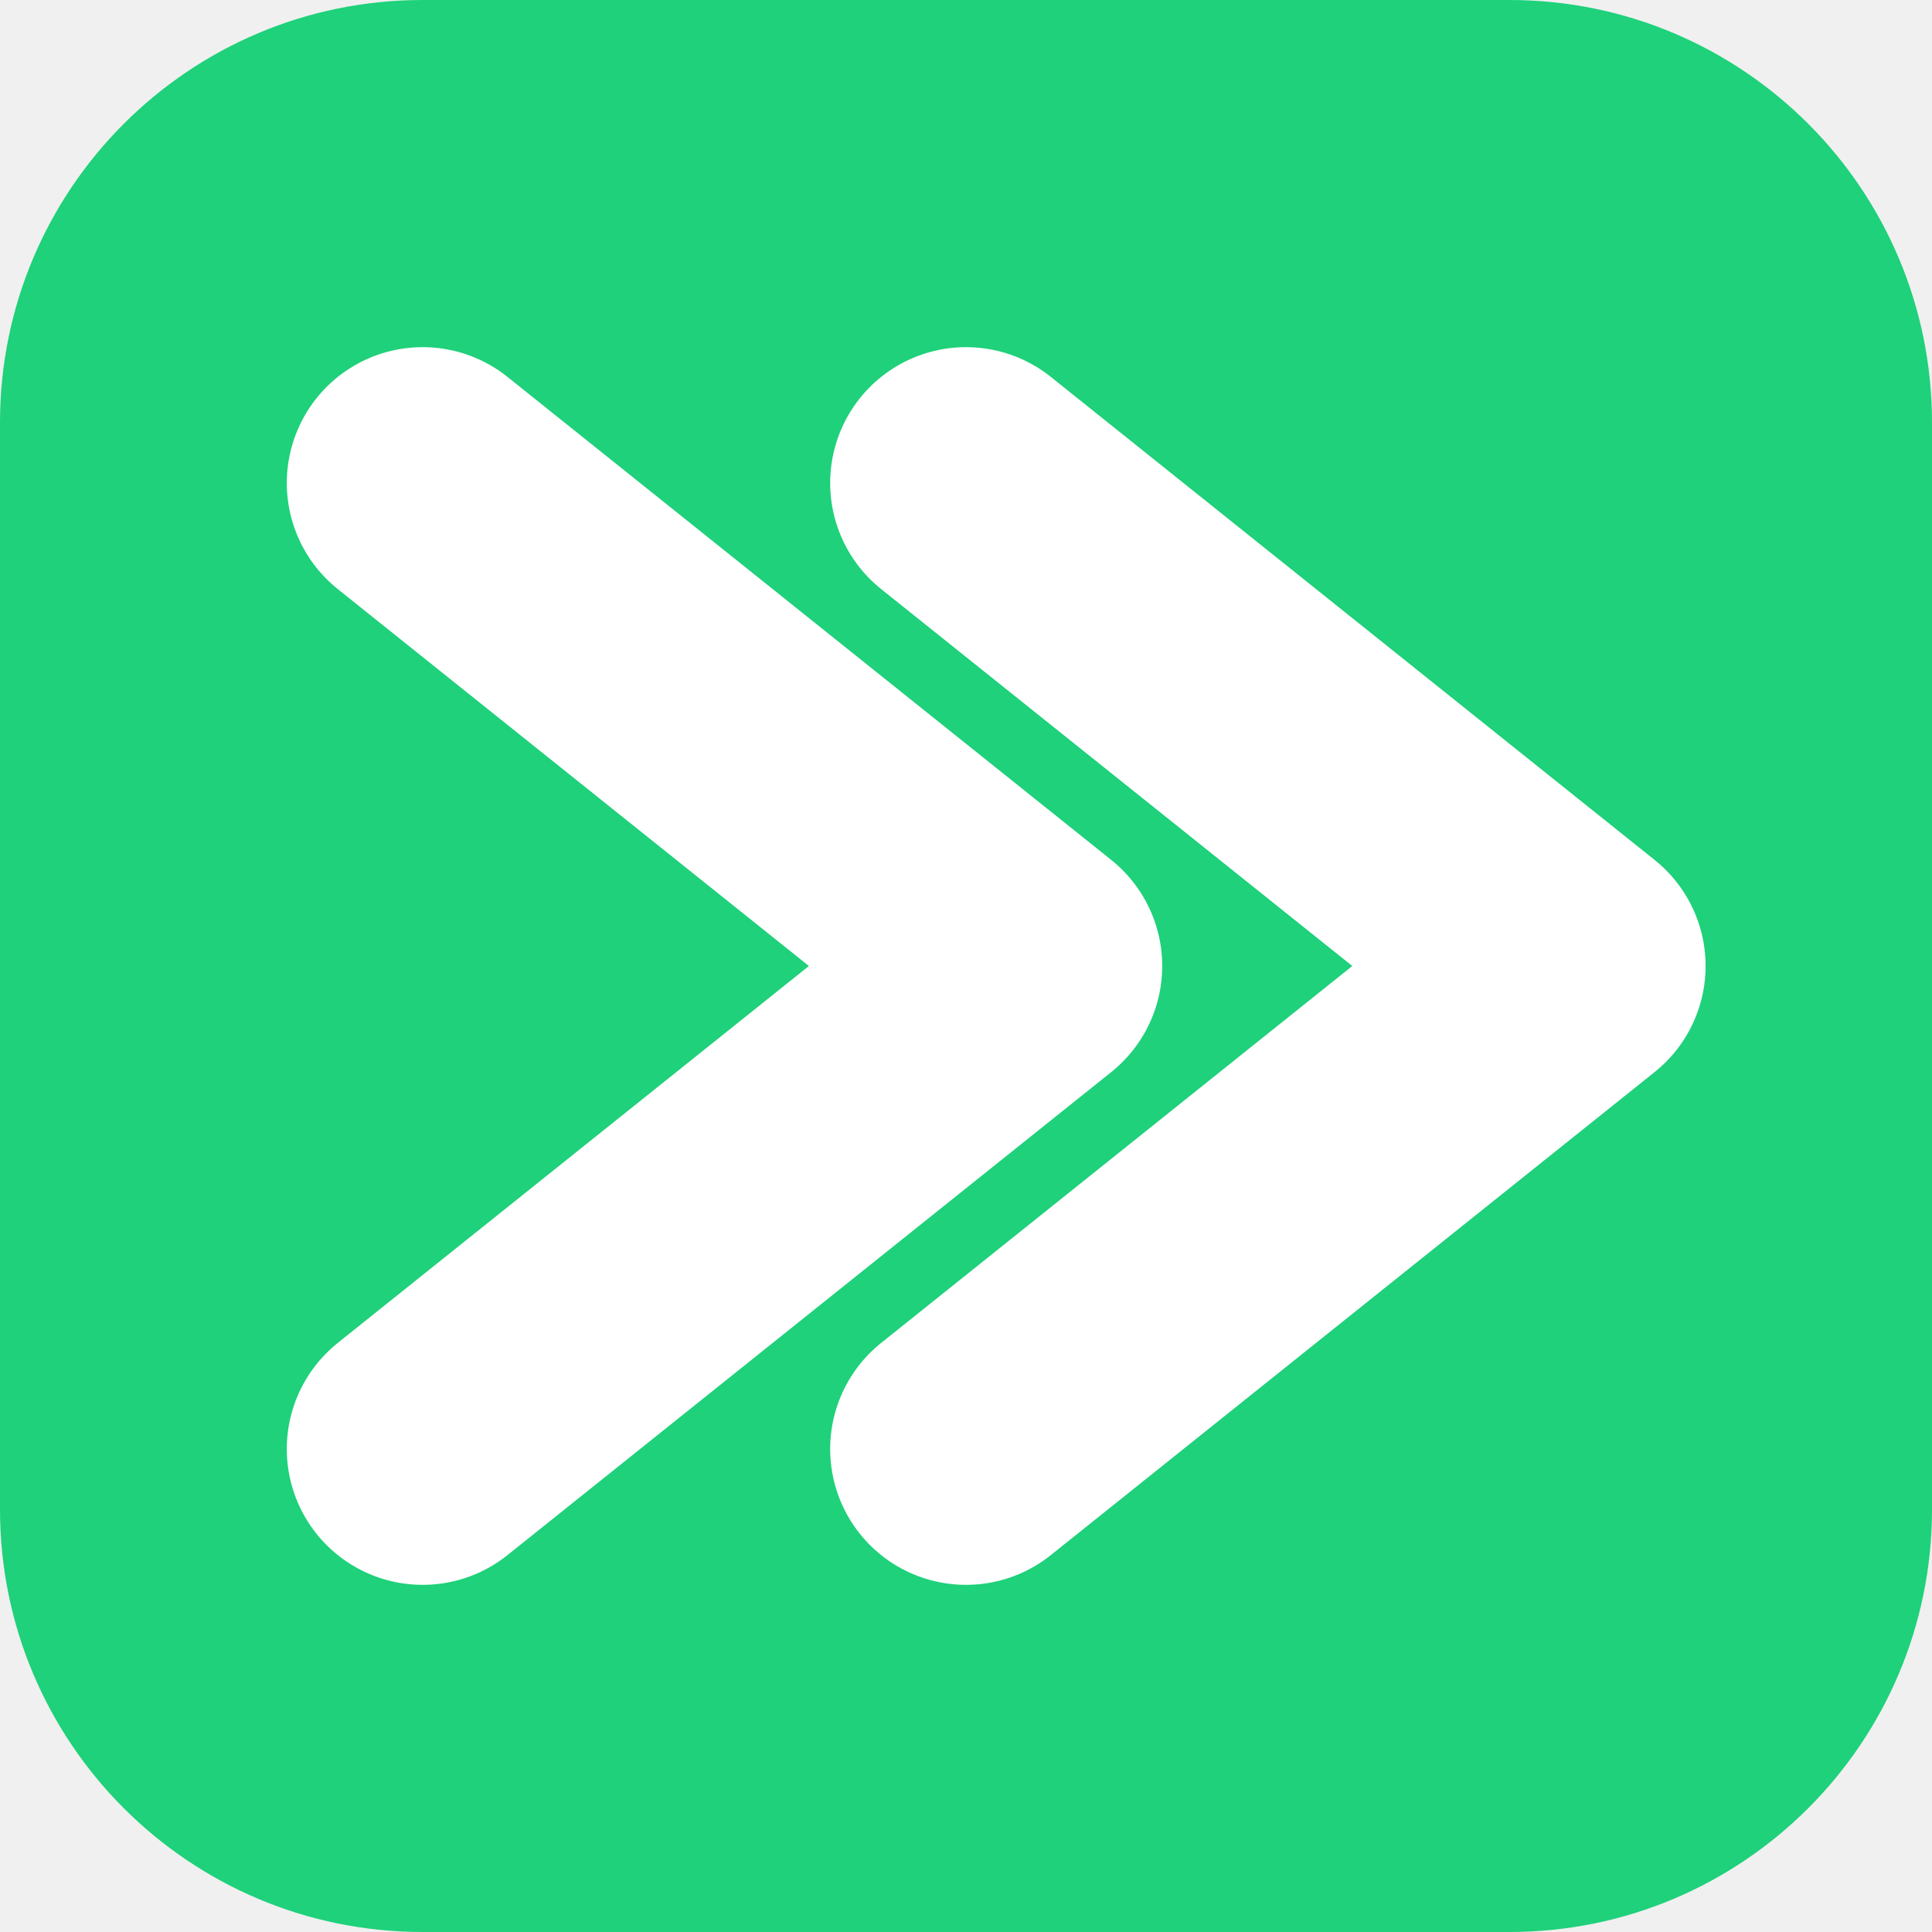
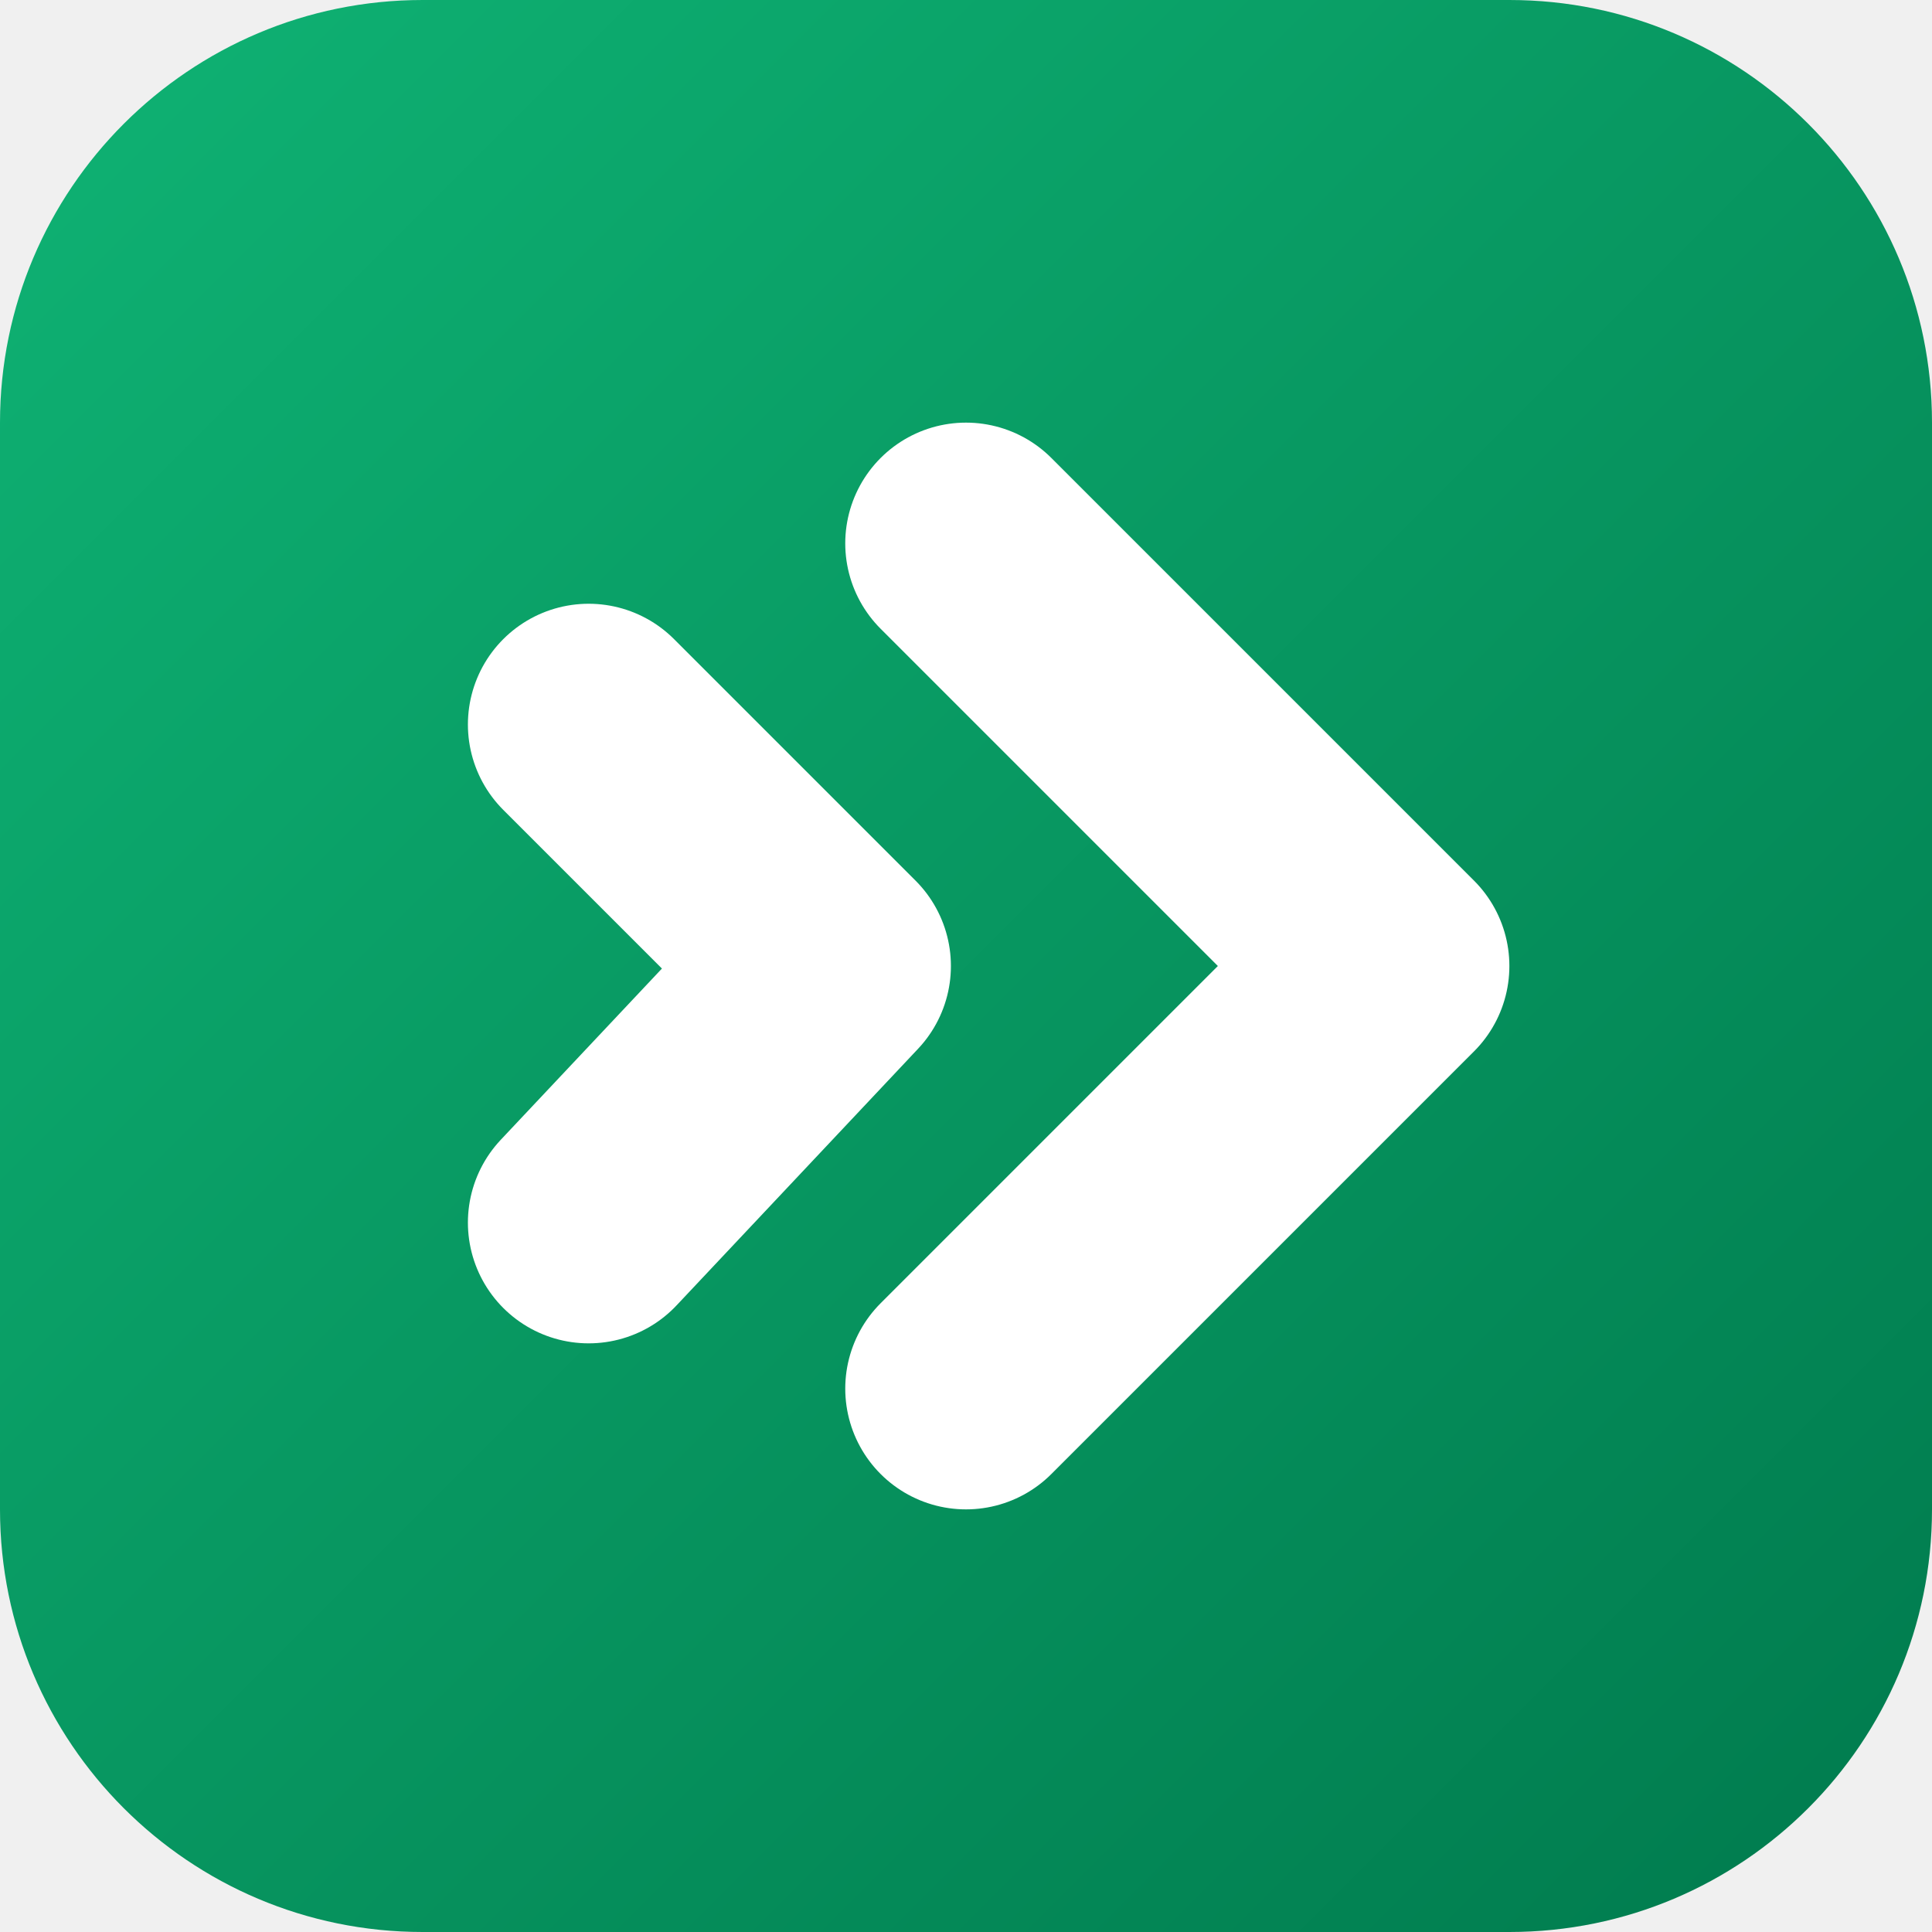
<svg xmlns="http://www.w3.org/2000/svg" viewBox="0 0 64 64">
-   <rect width="64" height="64" rx="14" fill="#1ed17a" />
-   <path d="M14,16 L34,32 L14,48" fill="none" stroke="#ffffff" stroke-width="9" stroke-linecap="round" stroke-linejoin="round" />
-   <path d="M32,16 L52,32 L32,48" fill="none" stroke="#ffffff" stroke-width="9" stroke-linecap="round" stroke-linejoin="round" />
+   <defs>
+     <linearGradient id="g" x1="0" y1="0" x2="1" y2="1">
+       <stop offset="0" stop-color="#0fb374" />
+       <stop offset="1" stop-color="#007a4d" />
+     </linearGradient>
+   </defs>
+   <rect width="64" height="64" rx="14" fill="url(#g)" />
+   <path d="M19.5,24 L27.5,32 L19.5,40.5" fill="none" stroke="#ffffff" stroke-width="8" stroke-linecap="round" stroke-linejoin="round" />
+   <path d="M32,18 L46,32 L32,46" fill="none" stroke="#ffffff" stroke-width="8" stroke-linecap="round" stroke-linejoin="round" />
</svg>
